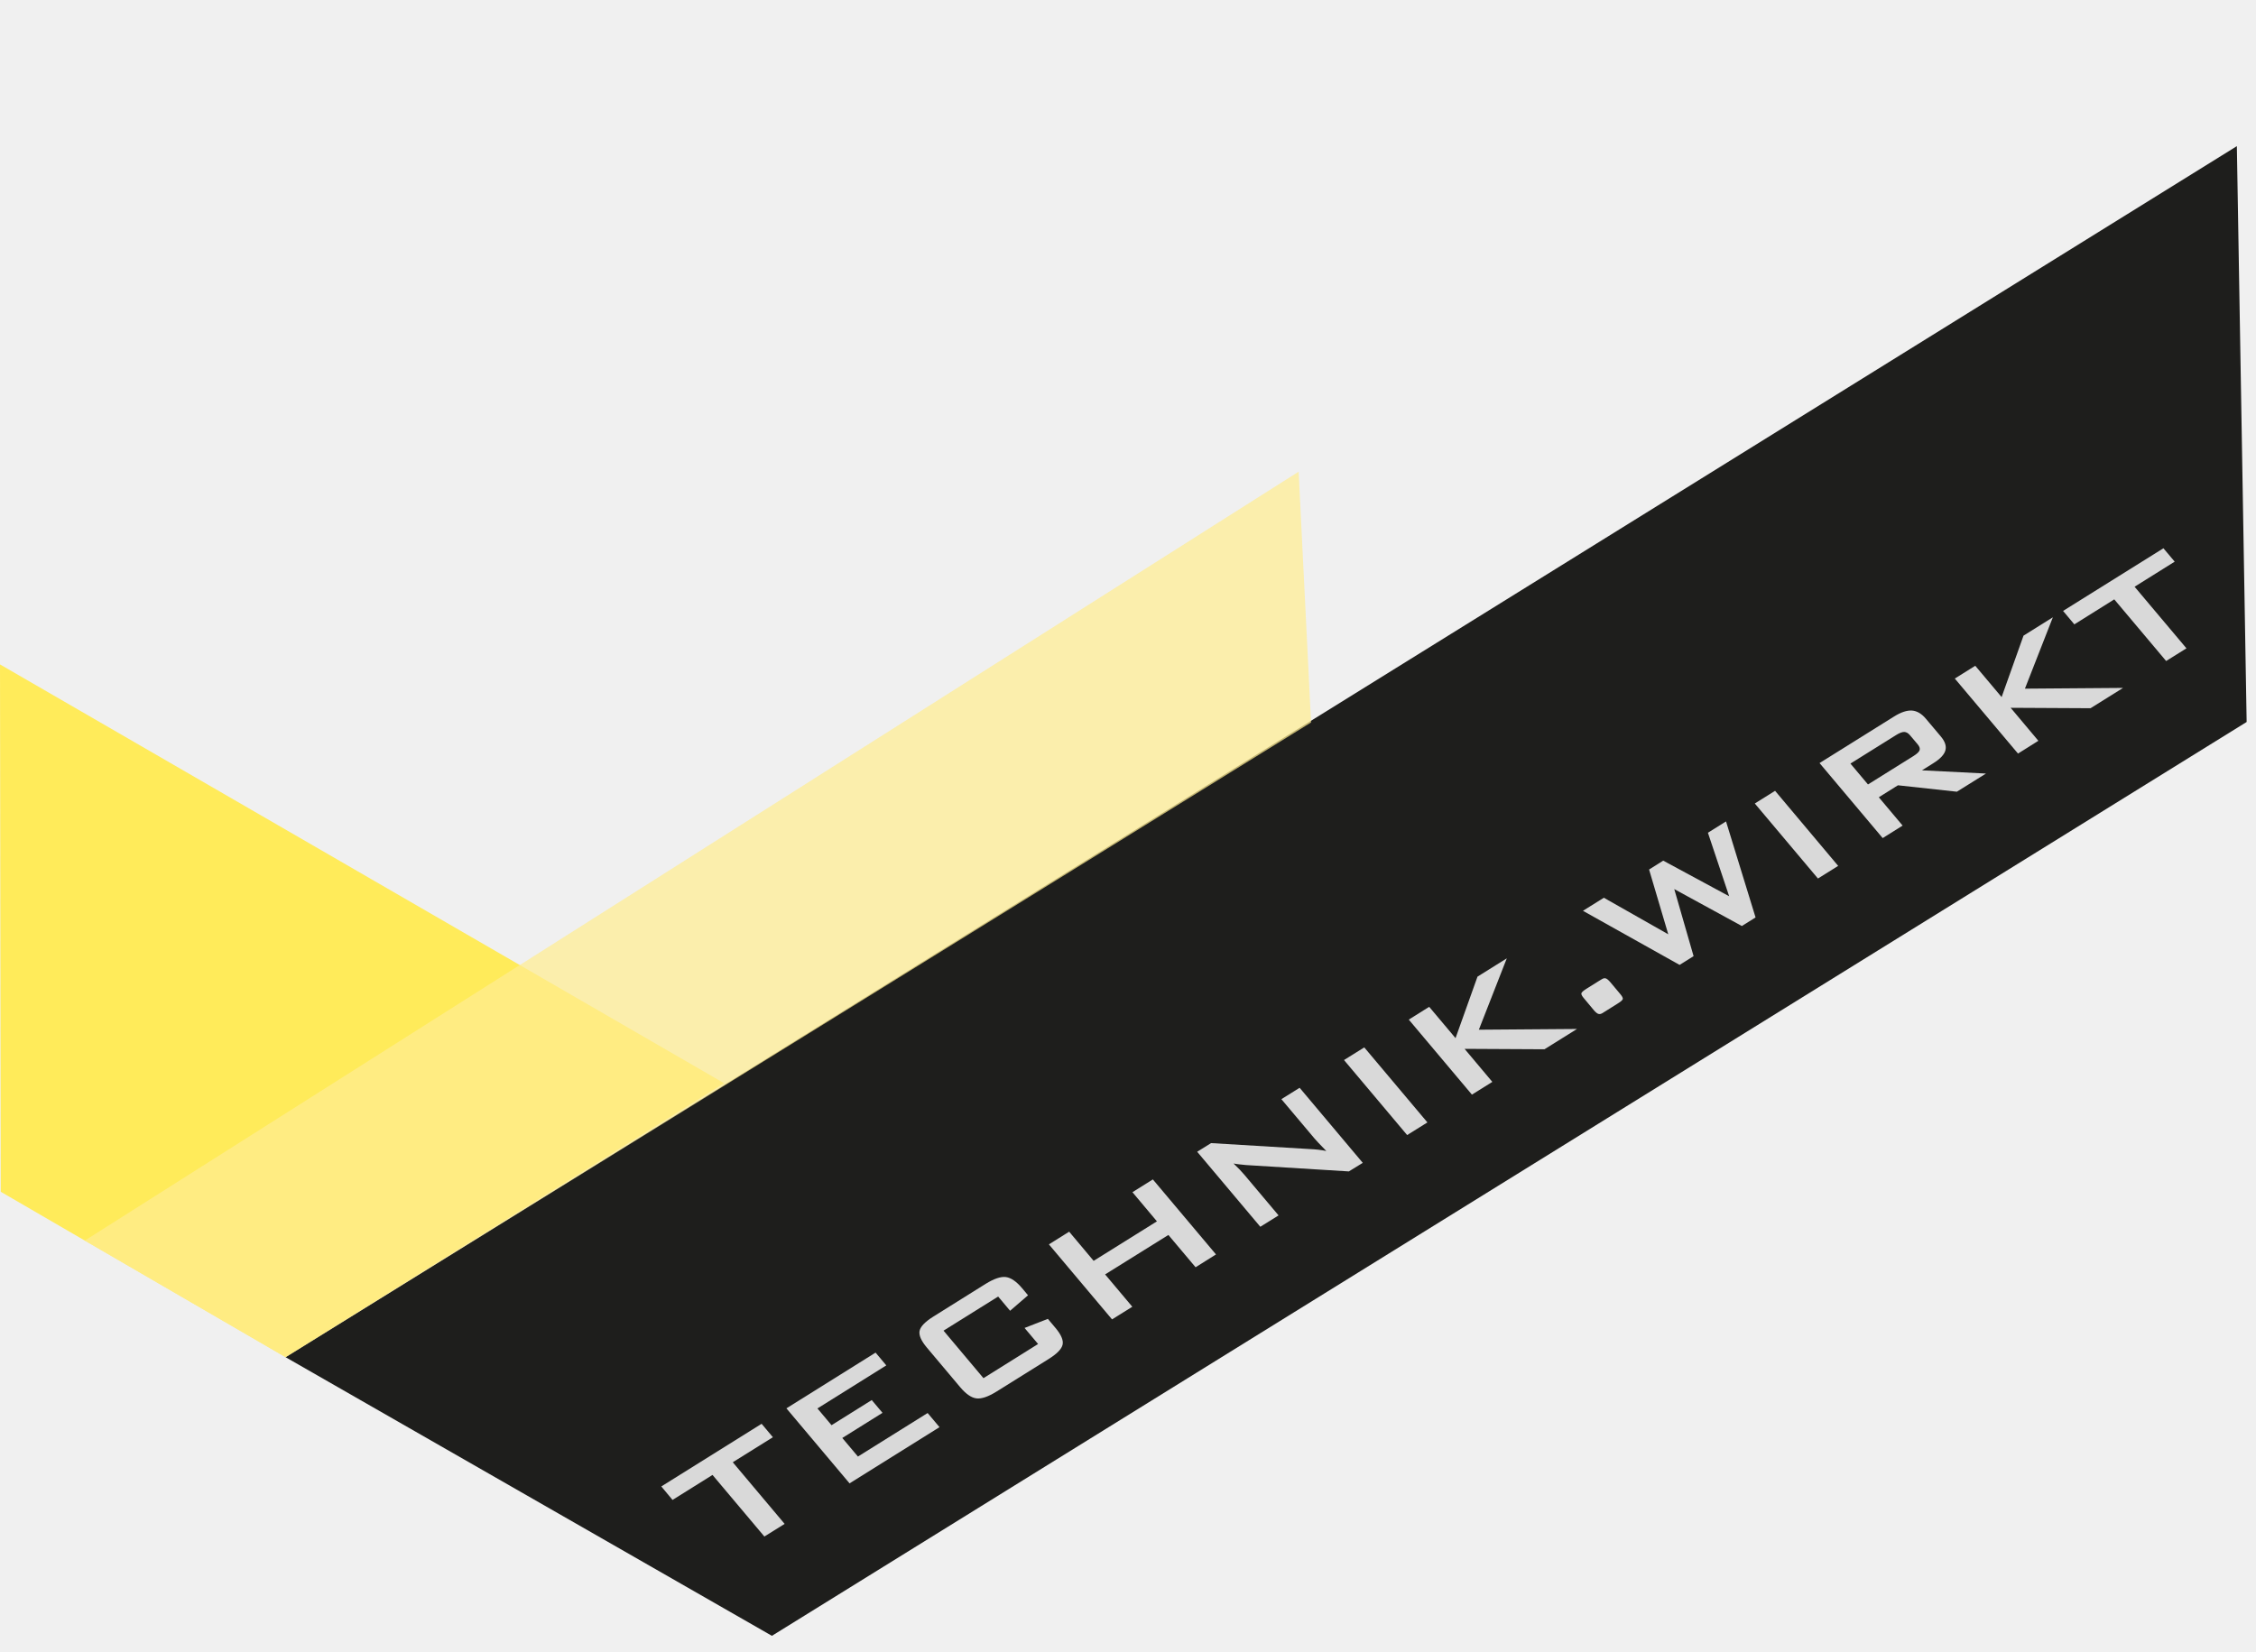
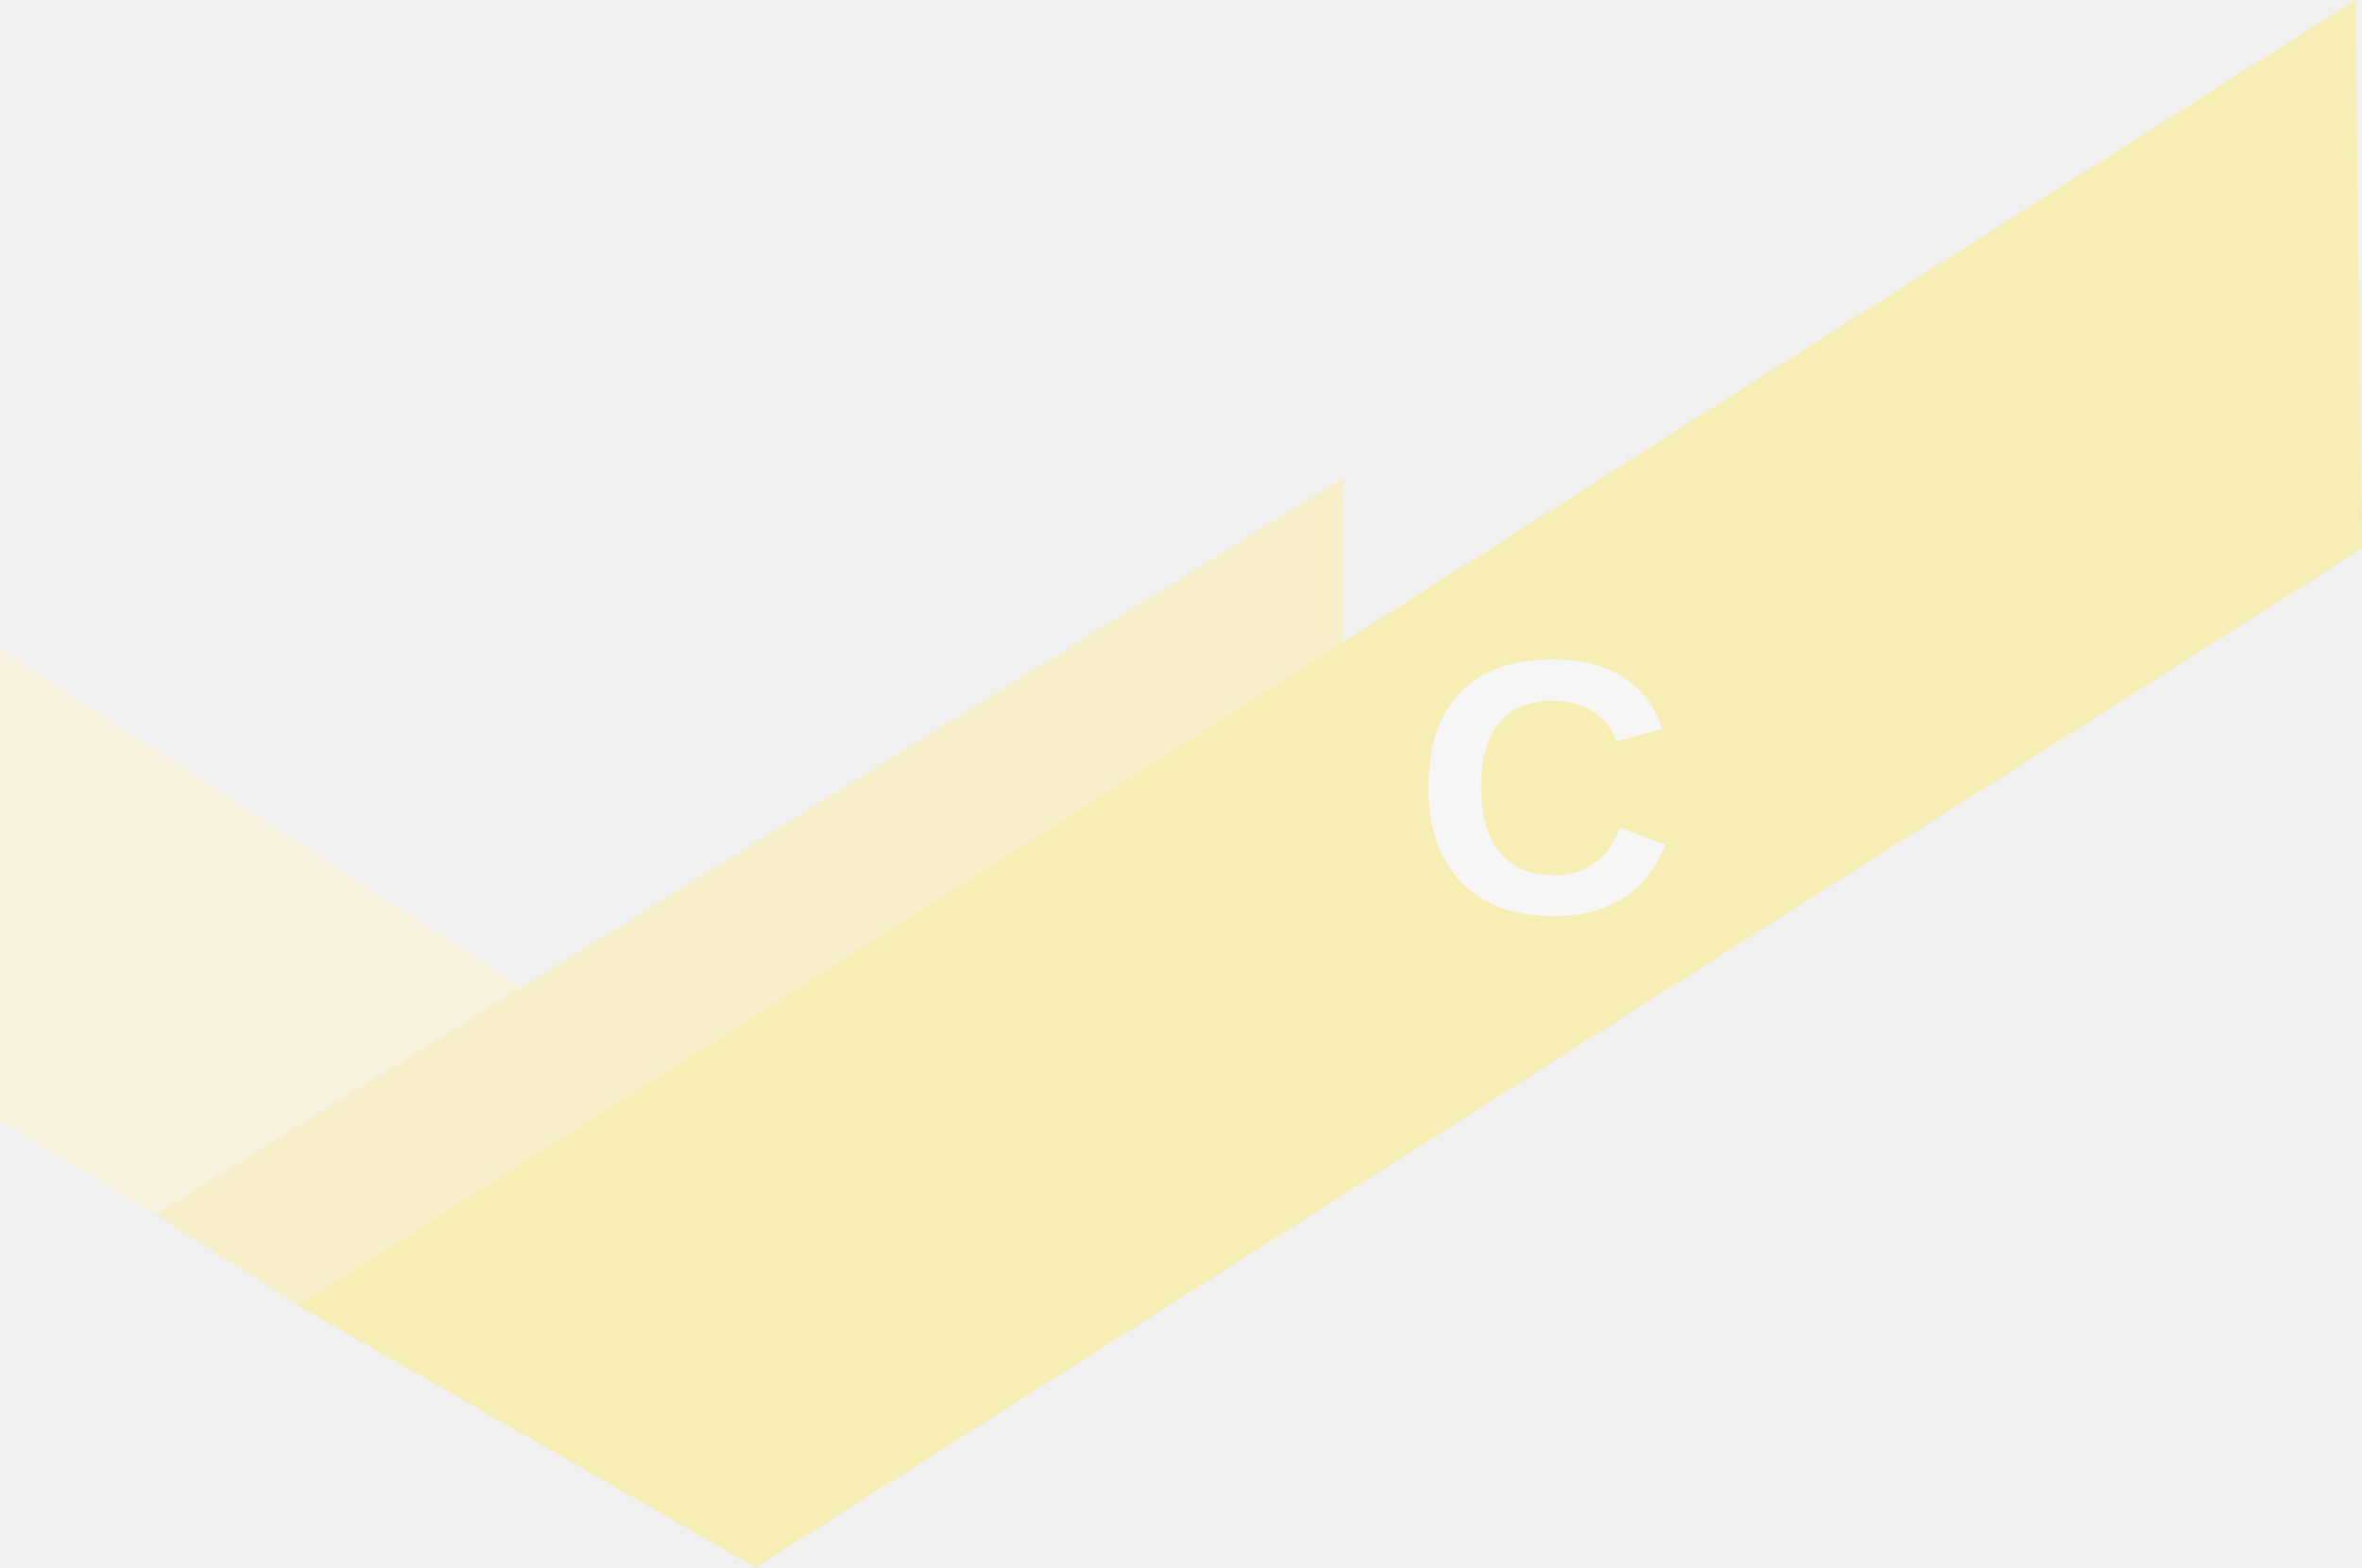
- <svg xmlns="http://www.w3.org/2000/svg" role="img" aria-label="SAFETY-SCORE Gesamt Ist C" viewBox="0 0 48.2 35.3">
-   <g>
-     <g>
-       <path d="M0 14.198 15.472 23.148 6.102 29.002 0.016 25.467 0 14.198Z" fill="#FFEB5A" />
-       <path d="M6.102 29.002 47.791 3.123 48 15.428 16.492 34.956 6.102 29.002Z" fill="#1E1E1C" />
-       <path d="M27.746 10.079 1.812 26.51 6.102 29.002 28.011 15.439 27.746 10.079Z" fill="#FFED92" opacity="0.72" />
-     </g>
-     <g>
-       <path d="M15.656 31.247 16.764 32.564 16.331 32.834 15.223 31.518 14.369 32.052 14.129 31.764 16.272 30.425 16.513 30.712 15.656 31.247 15.656 31.247Z" fill="#D9D9D9" />
-       <path d="M18.151 31.698 16.802 30.095 18.707 28.904 18.936 29.177 17.465 30.097 17.766 30.455 18.625 29.918 18.855 30.191 17.996 30.728 18.33 31.125 19.819 30.195 20.073 30.497 18.151 31.698 18.151 31.698Z" fill="#D9D9D9" />
-       <path d="M21.326 27.706 20.159 28.435 21.012 29.45 22.179 28.72 21.89 28.377 22.388 28.183 22.547 28.372C22.671 28.518 22.723 28.639 22.703 28.732 22.684 28.825 22.585 28.928 22.406 29.04L21.295 29.734C21.114 29.847 20.969 29.896 20.861 29.882 20.754 29.869 20.638 29.789 20.514 29.642L19.803 28.797C19.681 28.652 19.629 28.533 19.647 28.44 19.666 28.347 19.765 28.244 19.946 28.131L21.057 27.436C21.236 27.325 21.38 27.276 21.489 27.289 21.599 27.303 21.714 27.382 21.837 27.527L21.964 27.679 21.581 28.01 21.326 27.706 21.326 27.706Z" fill="#D9D9D9" />
-       <path d="M23.759 28.194 22.41 26.591 22.843 26.32 23.366 26.943 24.718 26.099 24.195 25.476 24.631 25.203 25.98 26.806 25.544 27.08 24.963 26.39 23.611 27.233 24.192 27.924 23.759 28.194 23.759 28.194Z" fill="#D9D9D9" />
-       <path d="M26.927 26.215 25.578 24.612 25.875 24.427 27.979 24.554C28.05 24.558 28.114 24.562 28.171 24.569 28.229 24.575 28.284 24.585 28.337 24.596 28.254 24.511 28.196 24.45 28.162 24.414 28.128 24.378 28.102 24.35 28.086 24.33L27.377 23.488 27.767 23.245 29.116 24.849 28.819 25.032 26.621 24.896C26.566 24.891 26.518 24.886 26.477 24.881 26.436 24.877 26.394 24.87 26.355 24.863 26.403 24.909 26.447 24.952 26.487 24.994 26.527 25.036 26.561 25.074 26.588 25.106L27.317 25.972 26.927 26.215 26.927 26.215Z" fill="#D9D9D9" />
-       <path d="M30.064 24.255 28.715 22.652 29.148 22.382 30.497 23.985 30.064 24.255 30.064 24.255Z" fill="#D9D9D9" />
-       <path d="M31.448 23.391 30.099 21.788 30.535 21.515 31.098 22.184 31.567 20.87 32.193 20.479 31.596 22.004 33.693 21.988 32.998 22.422 31.291 22.413 31.884 23.119 31.448 23.391Z" fill="#D9D9D9" />
-       <path d="M34.155 20.966 34.221 20.926C34.252 20.906 34.281 20.899 34.306 20.907 34.333 20.915 34.364 20.941 34.403 20.986L34.614 21.238C34.655 21.285 34.674 21.322 34.672 21.345 34.669 21.368 34.633 21.402 34.559 21.447L34.237 21.649C34.206 21.668 34.177 21.674 34.15 21.666 34.124 21.658 34.092 21.632 34.054 21.588L33.843 21.335C33.802 21.288 33.784 21.253 33.786 21.23 33.788 21.206 33.825 21.173 33.898 21.127L34.155 20.966 34.155 20.966Z" fill="#D9D9D9" />
-       <path d="M35.885 20.619 33.82 19.463 34.267 19.184 35.643 19.965 35.233 18.581 35.535 18.391 36.944 19.152 36.49 17.795 36.877 17.553 37.508 19.605 37.215 19.788 35.771 18.999 36.184 20.432 35.885 20.619 35.885 20.619Z" fill="#D9D9D9" />
-       <path d="M38.841 18.773 37.492 17.17 37.925 16.899 39.273 18.503 38.841 18.773 38.841 18.773Z" fill="#D9D9D9" />
-       <path d="M40.224 17.909 38.875 16.306 40.466 15.312C40.614 15.219 40.742 15.177 40.85 15.184 40.957 15.192 41.057 15.251 41.148 15.36L41.465 15.736C41.556 15.844 41.589 15.943 41.564 16.034 41.54 16.125 41.453 16.217 41.306 16.309L41.063 16.461 42.431 16.53 41.809 16.918 40.55 16.781 40.141 17.037 40.65 17.642 40.224 17.909 40.224 17.909ZM40.508 15.709 39.535 16.317 39.91 16.763 40.883 16.155C40.958 16.108 41.001 16.066 41.013 16.031 41.025 15.995 41.011 15.953 40.972 15.906L40.809 15.713C40.77 15.666 40.729 15.643 40.685 15.641 40.642 15.64 40.583 15.662 40.508 15.709L40.508 15.709Z" fill="#D9D9D9" />
-       <path d="M43.115 16.103 41.765 14.5 42.202 14.227 42.765 14.896 43.233 13.583 43.86 13.191 43.263 14.716 45.36 14.7 44.665 15.134 42.958 15.125 43.55 15.83 43.115 16.103 43.115 16.103Z" fill="#D9D9D9" />
-       <path d="M45.606 12.538 46.714 13.854 46.28 14.125 45.172 12.808 44.319 13.342 44.078 13.055 46.222 11.716 46.463 12.002 45.606 12.538 45.606 12.538Z" fill="#D9D9D9" />
-     </g>
+ <svg xmlns="http://www.w3.org/2000/svg" viewBox="59.09 0.00 124.33 82.53" role="img" aria-label="SAFETY-SCORE Gesamt Ist C">
+   <g opacity="0.4">
+     <polygon fill="#ffeb5a" points="183.42 28.87 181.4 30.16 98.87 82.53 74.76 68.73 129.79 33.81 183.07 0 183.42 28.87 183.42 28.87" />
+     <polygon fill="#ffed92" points="129.79 33.81 129.79 25.15 67.28 63.94 74.76 68.73 129.79 33.81" />
+     <polygon fill="#fff4c0" points="67.28 63.94 59.09 59.04 59.09 34.18 86.55 51.98 67.28 63.94" />
+     <text fill="#fff" font-family="Arial, Helvetica, sans-serif" font-weight="700" font-size="19.07" transform="translate(133.5 48.05)">C</text>
  </g>
</svg>
